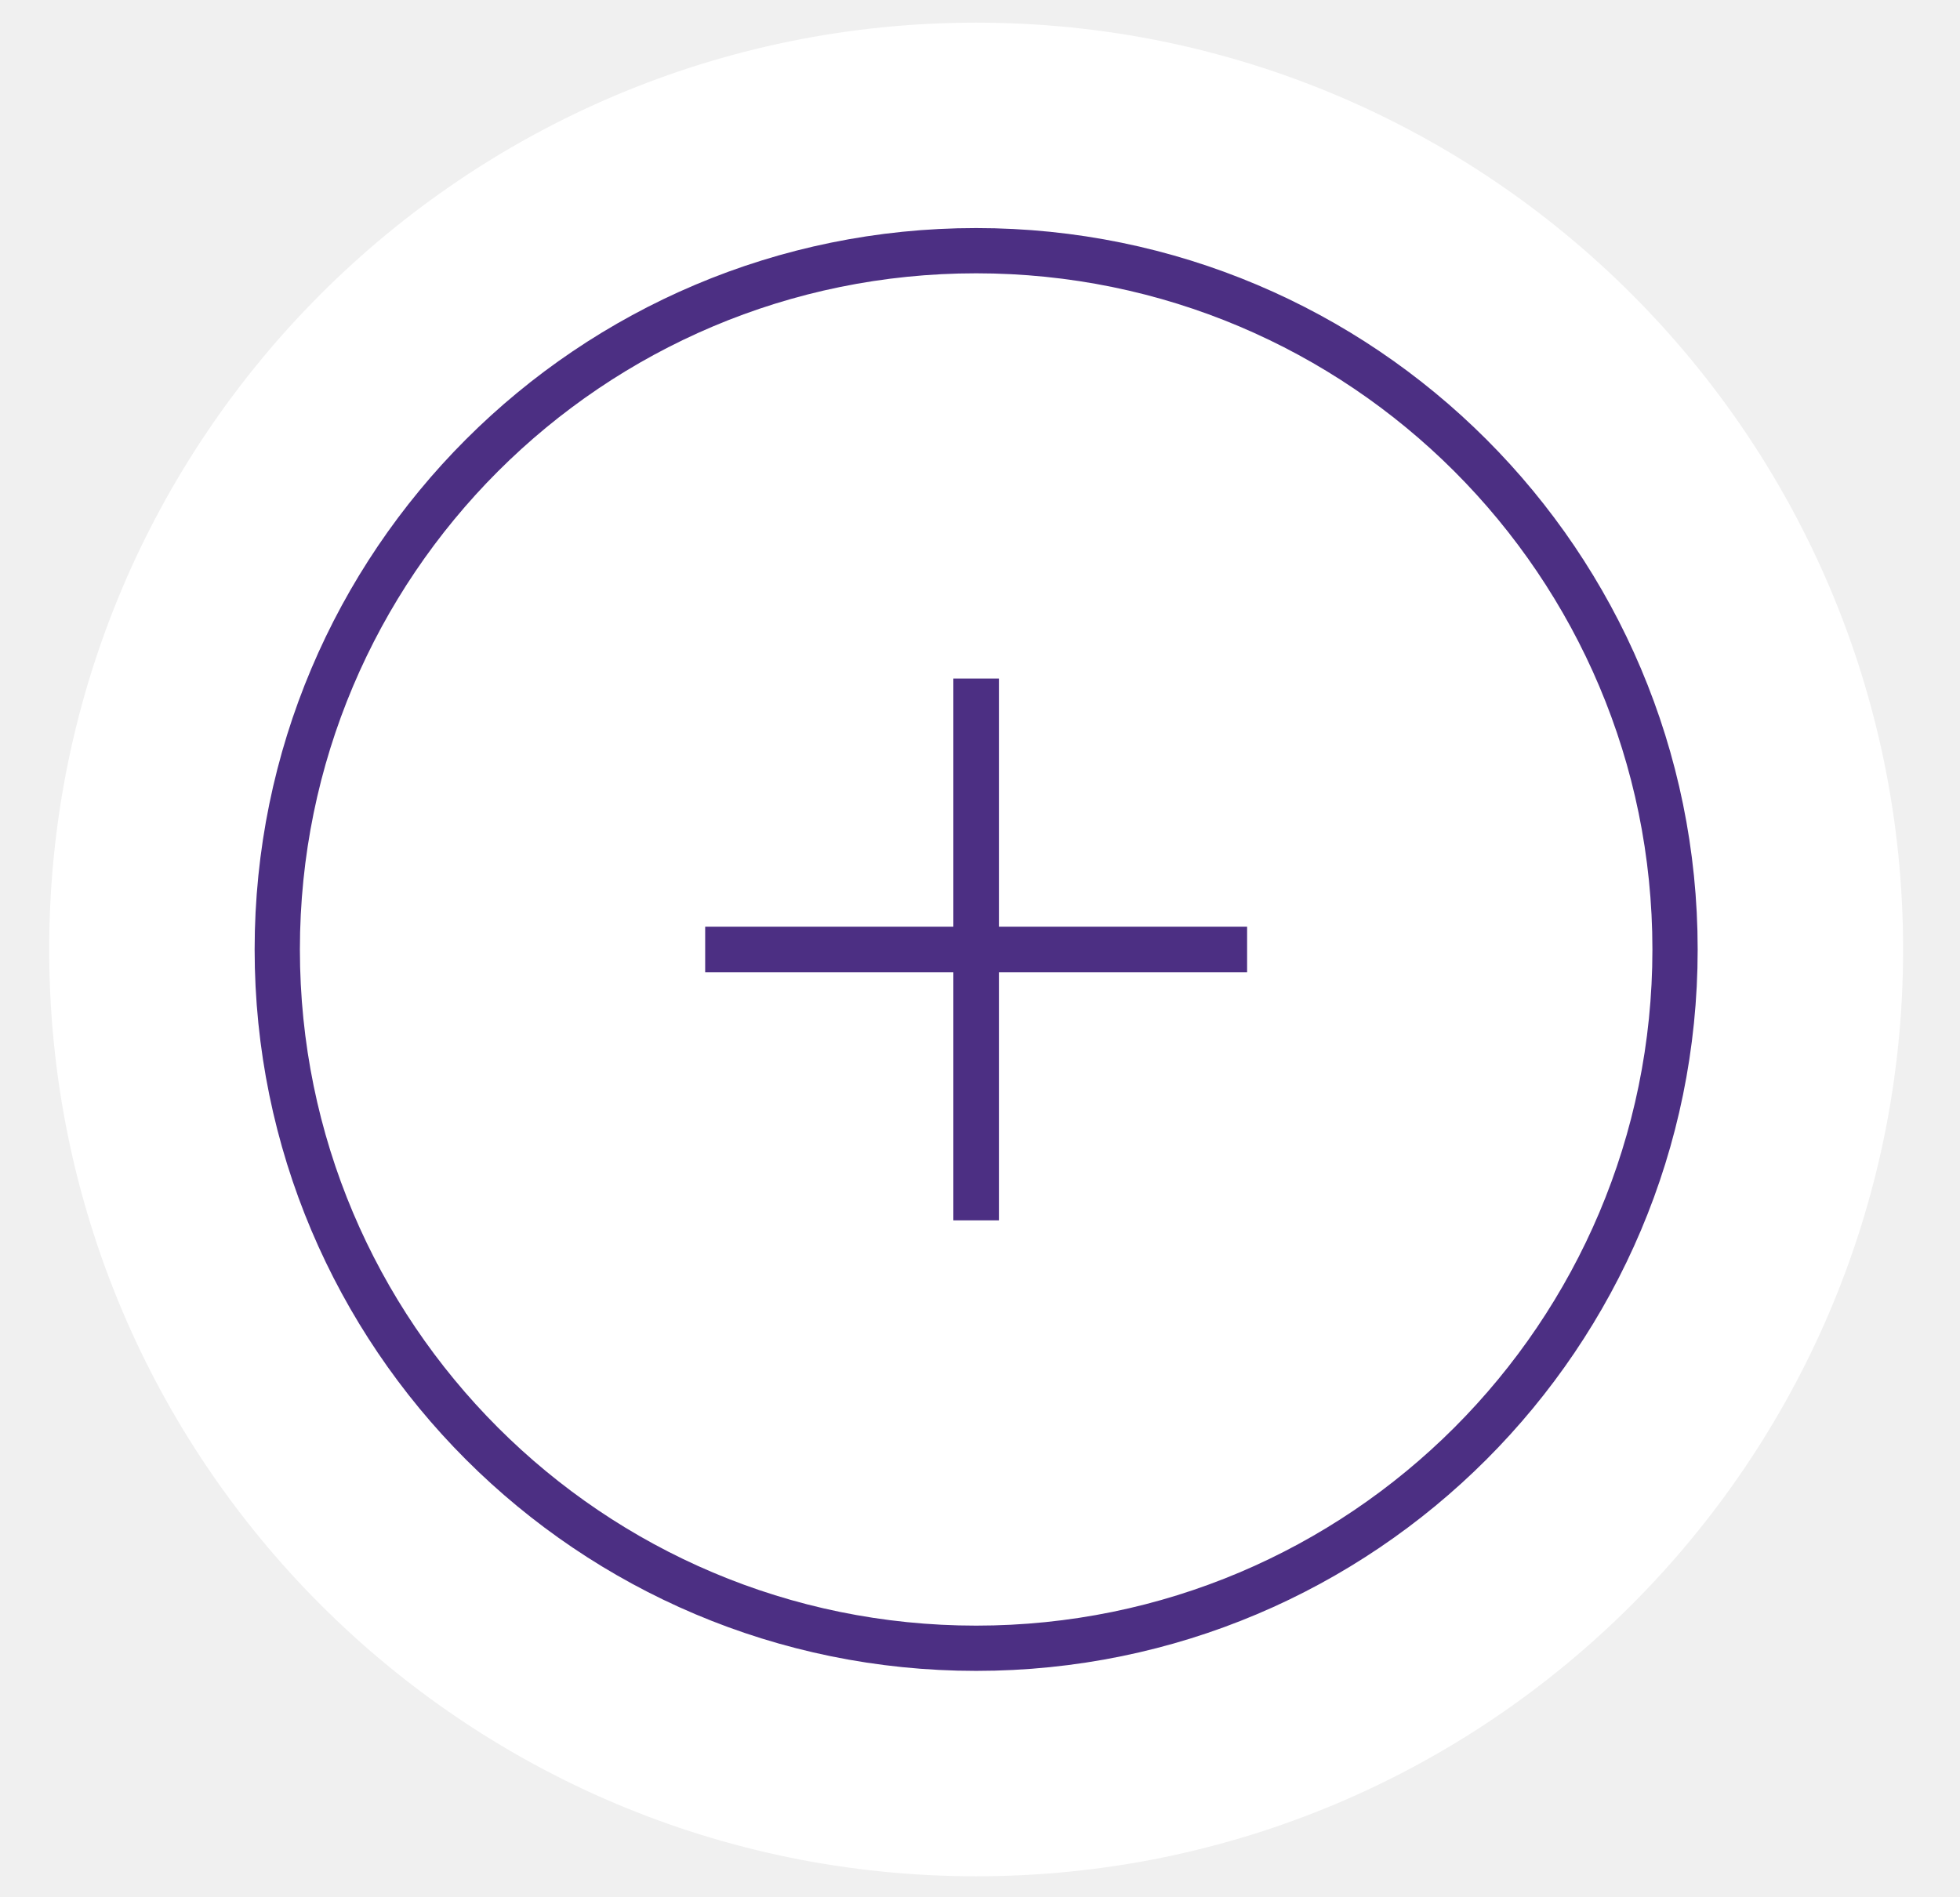
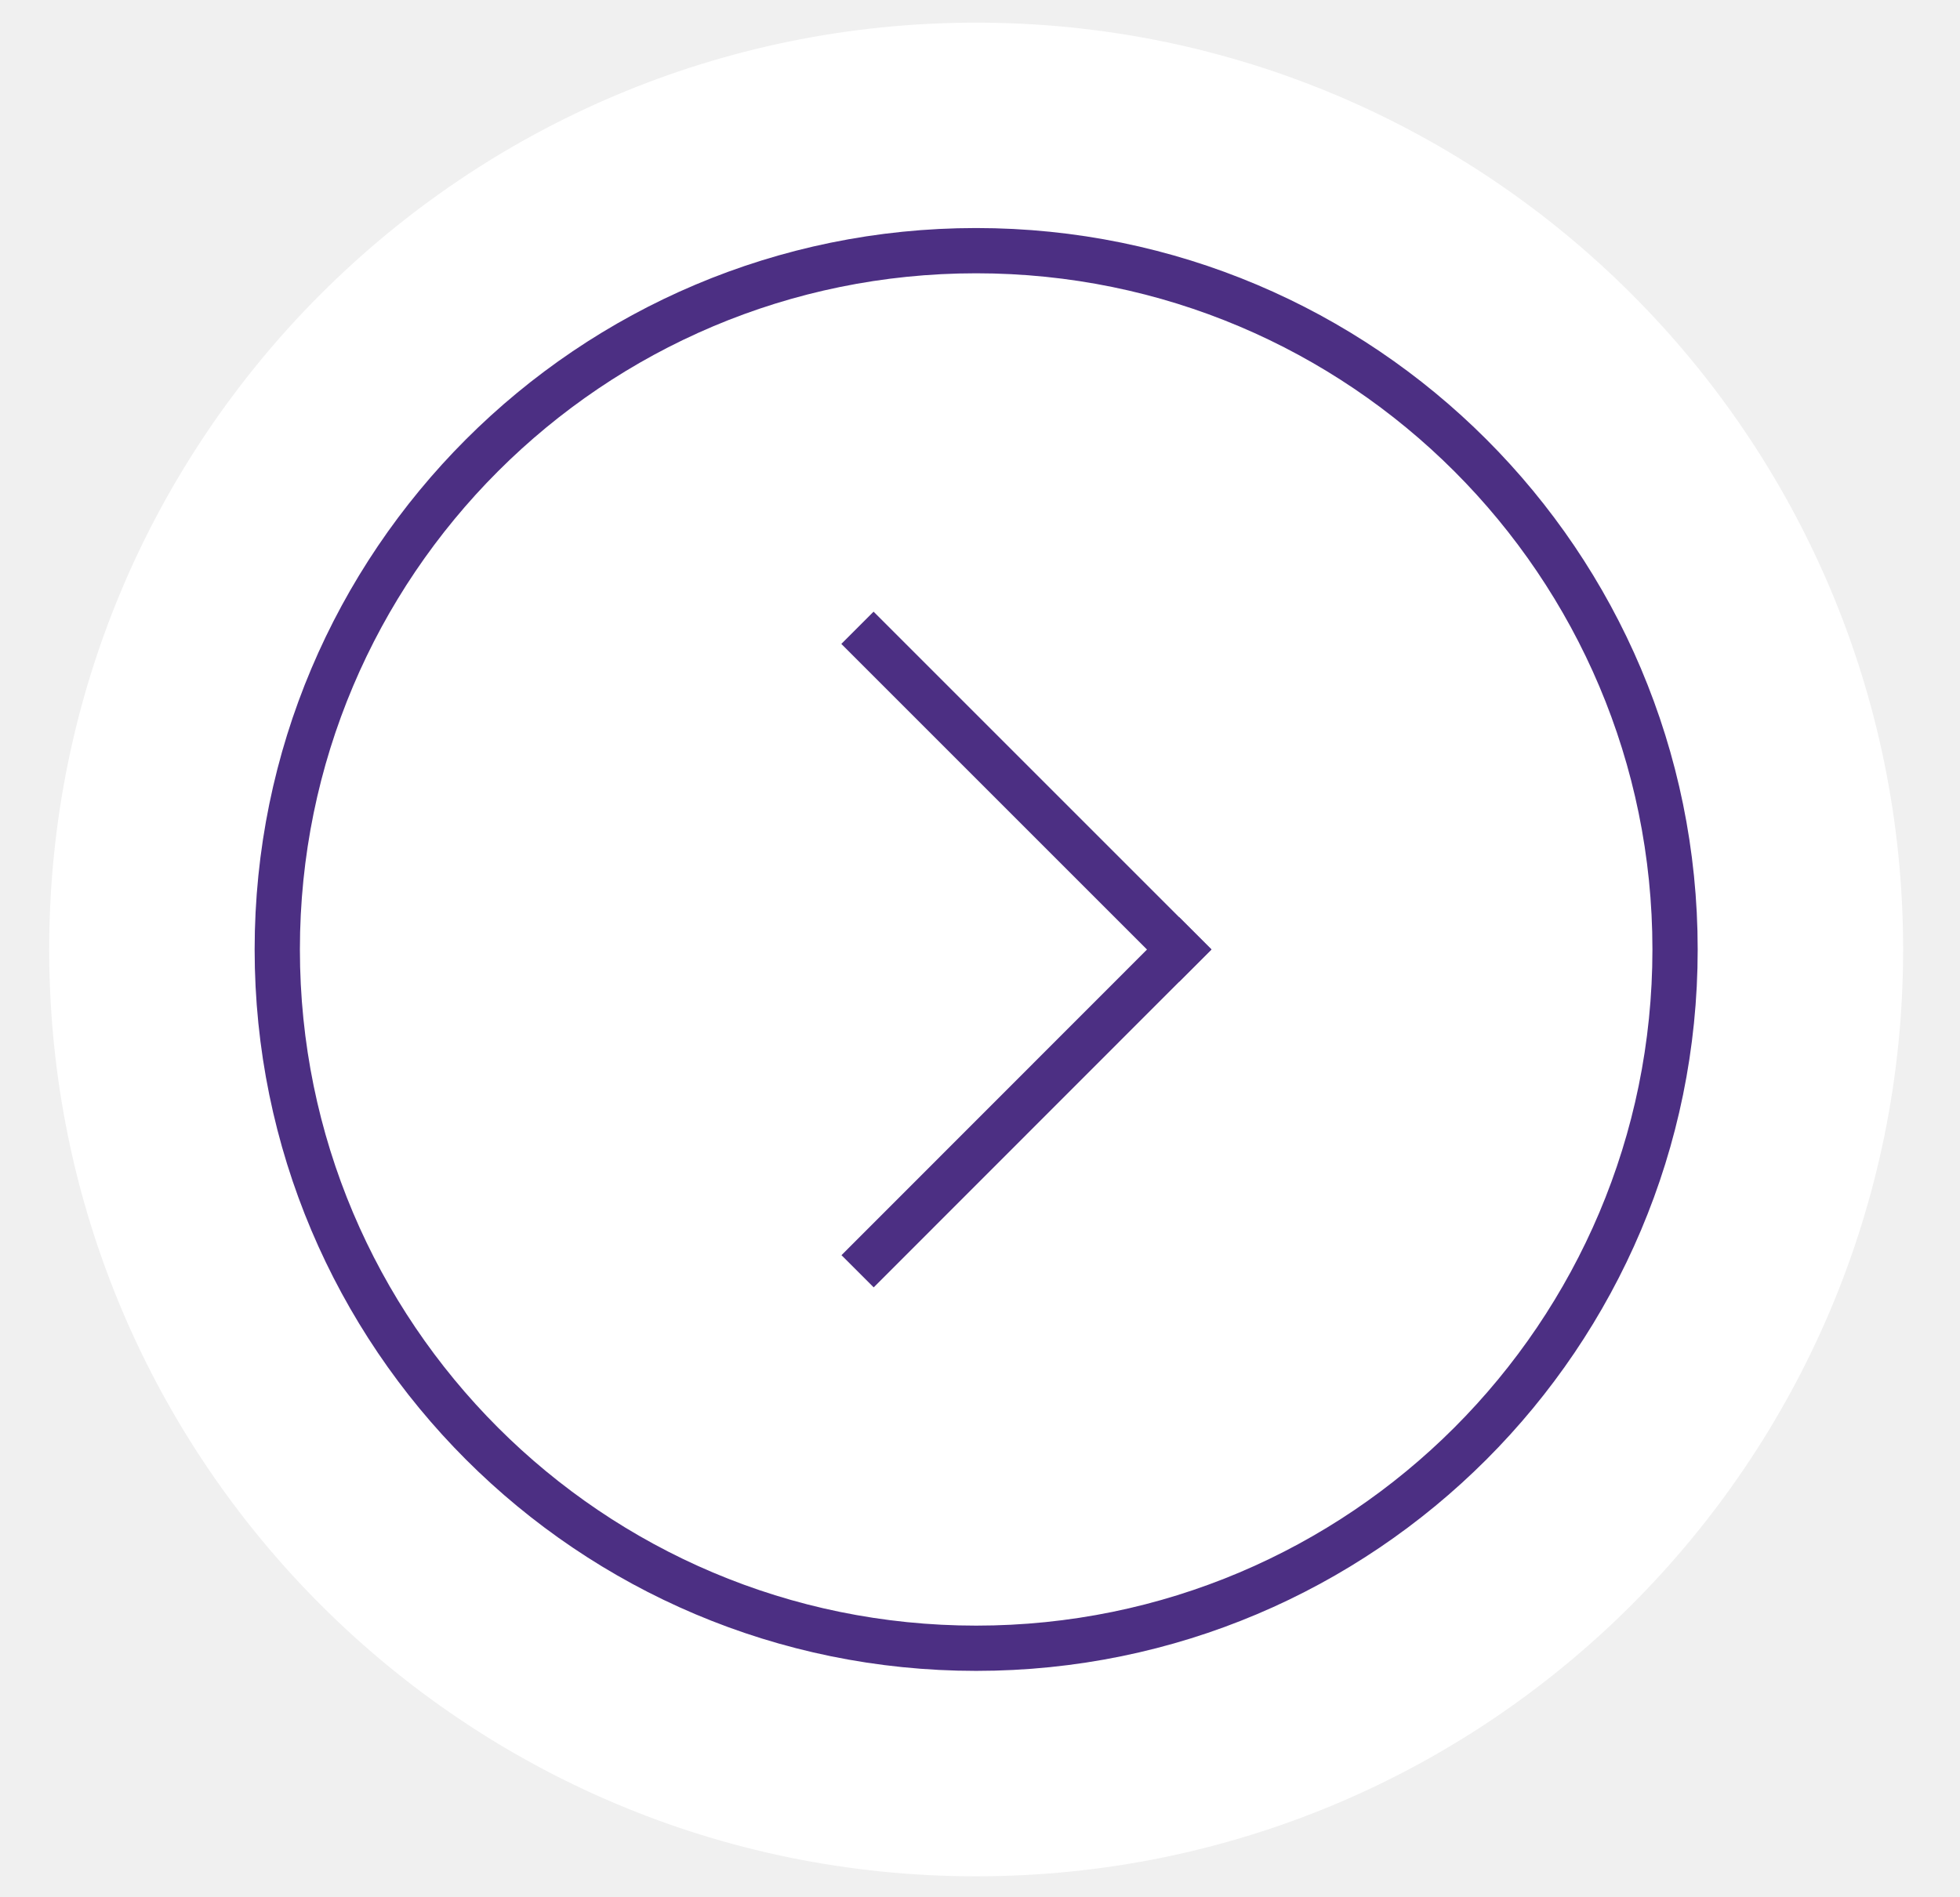
- <svg xmlns="http://www.w3.org/2000/svg" version="1.1" id="Layer_1" x="0px" y="0px" width="86.61px" height="83.833px" viewBox="0 0 86.61 83.833" enable-background="new 0 0 86.61 83.833" xml:space="preserve">
+ <svg xmlns="http://www.w3.org/2000/svg" version="1.1" id="Layer_1" x="0px" y="0px" width="86.609px" height="83.833px" viewBox="0 0 86.609 83.833" enable-background="new 0 0 86.609 83.833" xml:space="preserve">
  <circle fill="#FFFFFF" cx="43.135" cy="41.962" r="40.961" />
-   <rect x="42.127" y="29.988" fill="#4C2F83" width="2.014" height="23.946" />
-   <rect x="31.161" y="40.955" fill="#4C2F83" width="23.947" height="2.014" />
-   <circle fill="none" stroke="#4C2F83" stroke-width="2" stroke-miterlimit="10" cx="43.135" cy="41.962" r="30.883" />
+   <g>
+     <rect x="44.348" y="38.159" transform="matrix(-0.7073 -0.7069 0.7069 -0.7073 42.9997 115.235)" fill="#4C2F83" width="2.013" height="21.115" />
+     <rect x="34.796" y="34.202" transform="matrix(-0.7071 -0.7071 0.7071 -0.7071 52.5269 92.1763)" fill="#4C2F83" width="21.115" height="2.015" />
+   </g>
+   <circle fill="none" stroke="#4C2F83" stroke-width="2" stroke-miterlimit="10" cx="43.135" cy="41.961" r="30.883" />
</svg>
